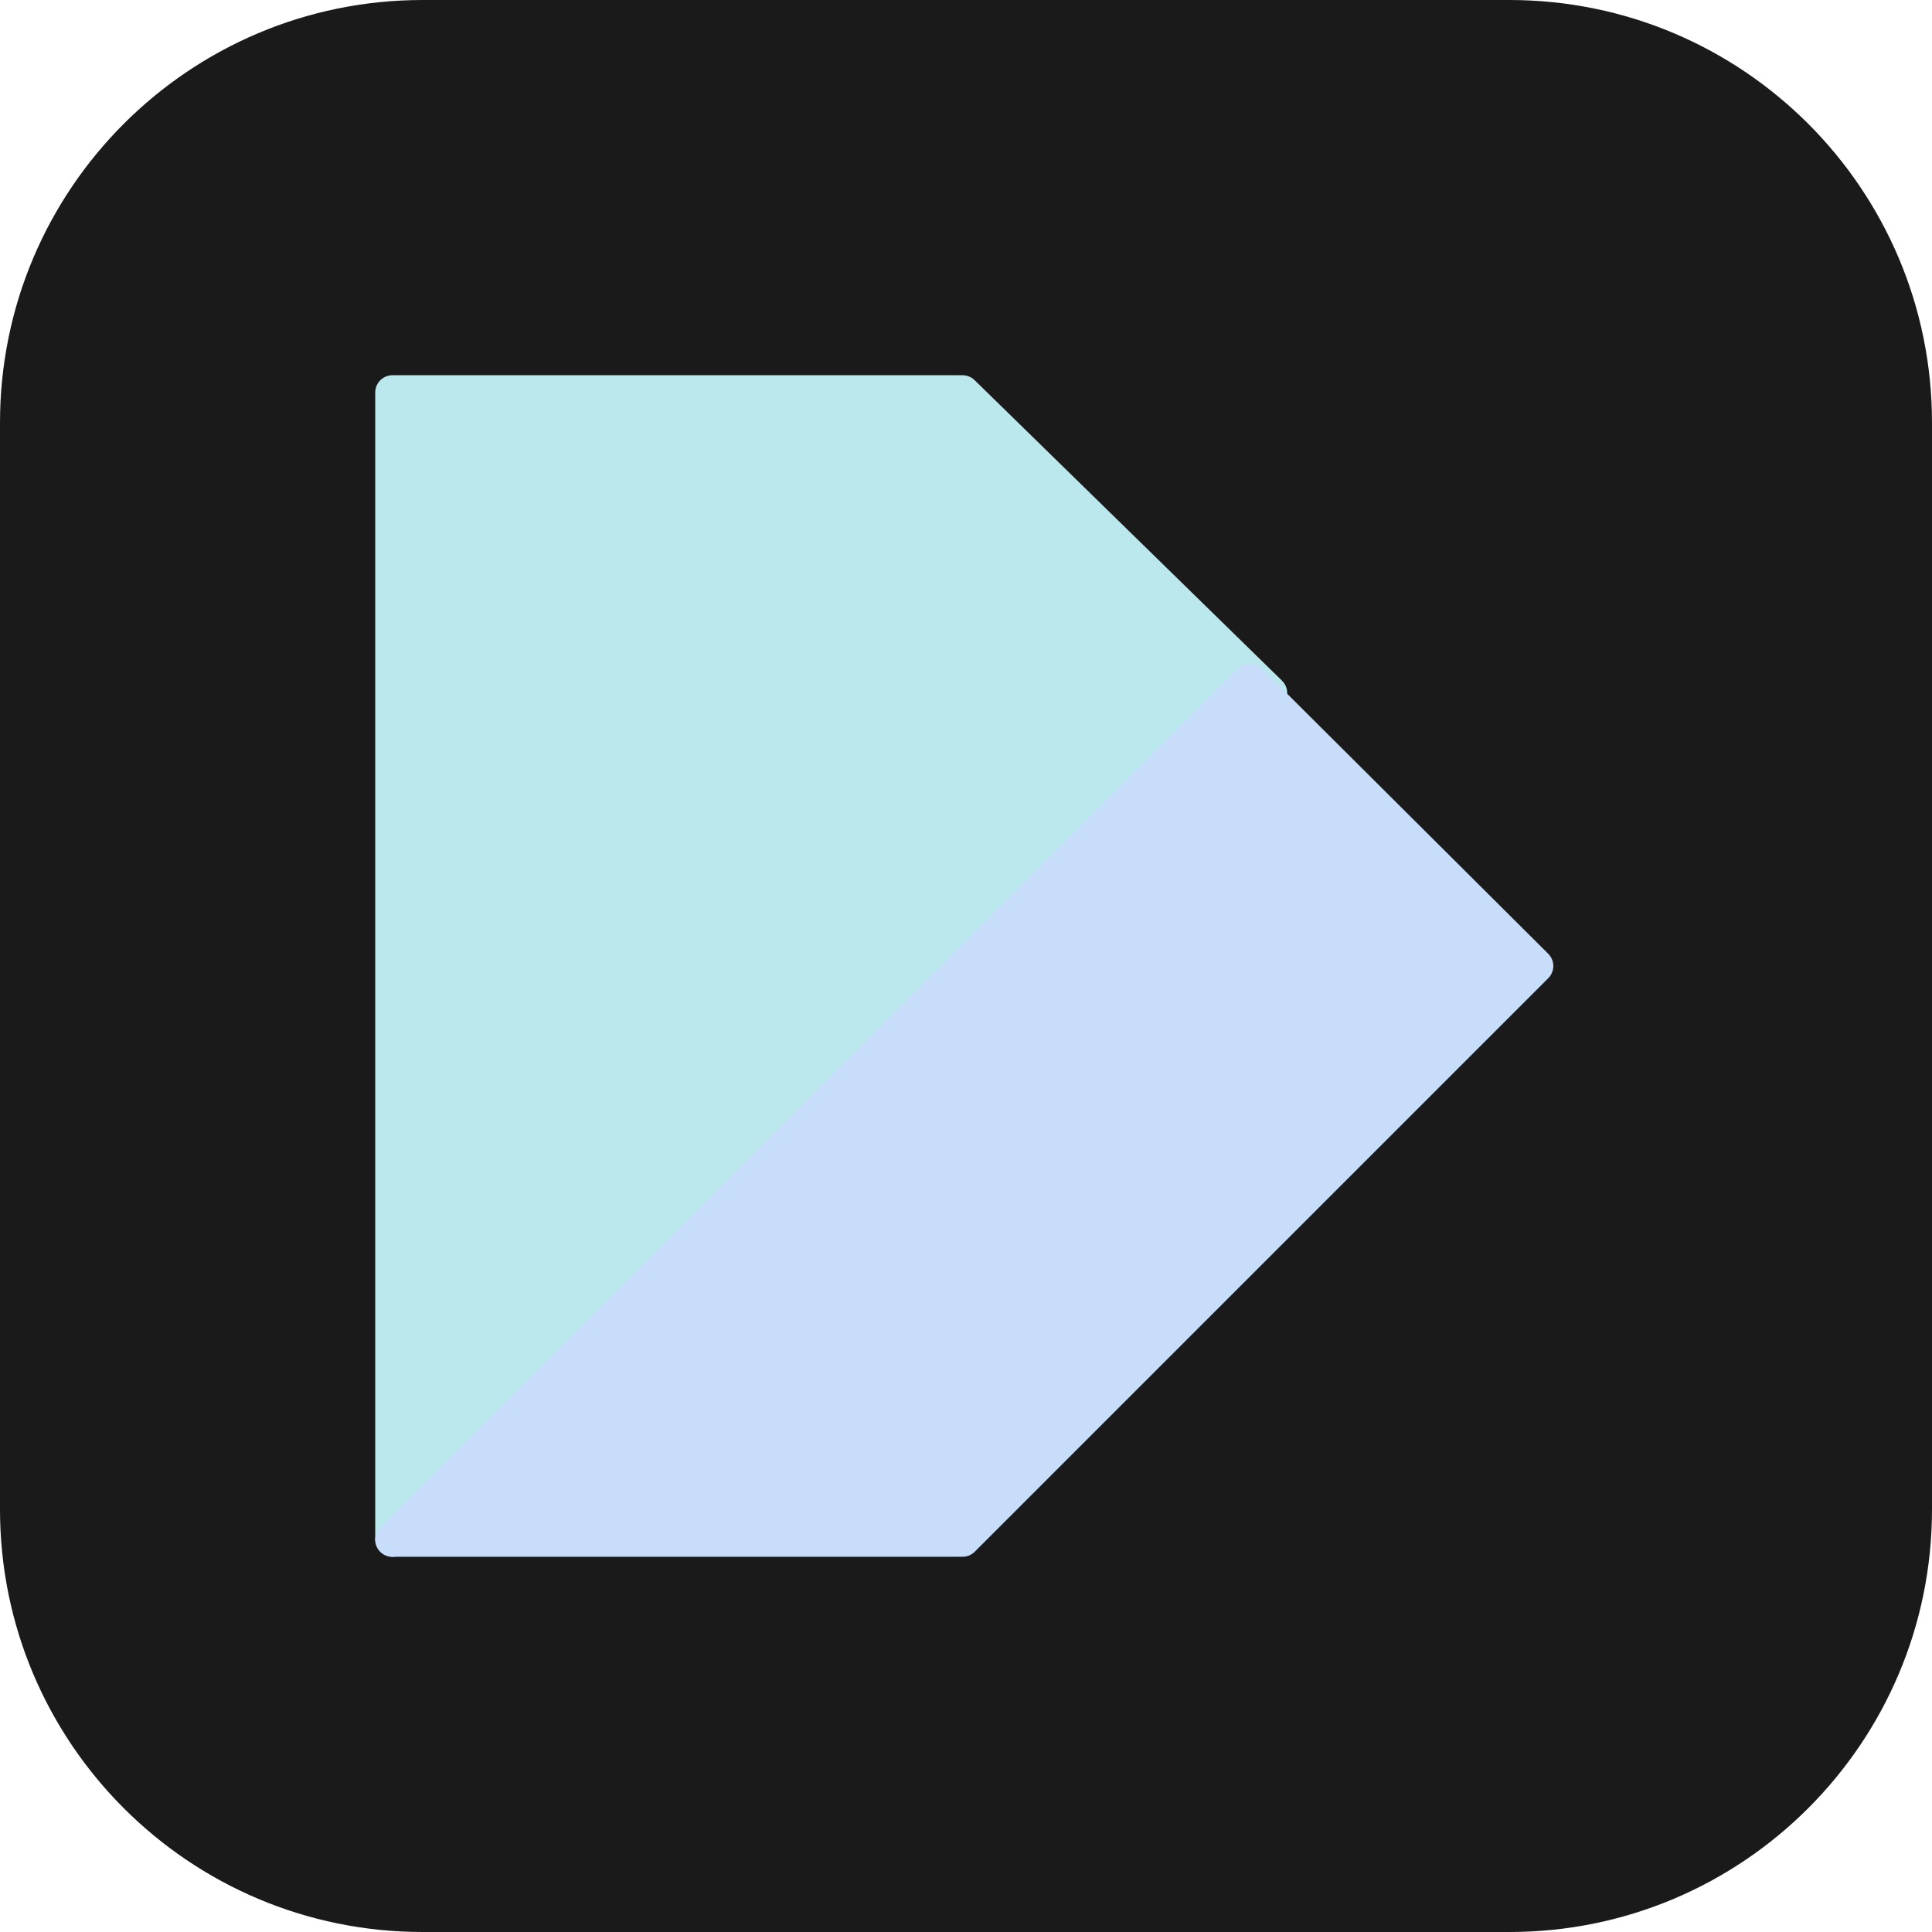
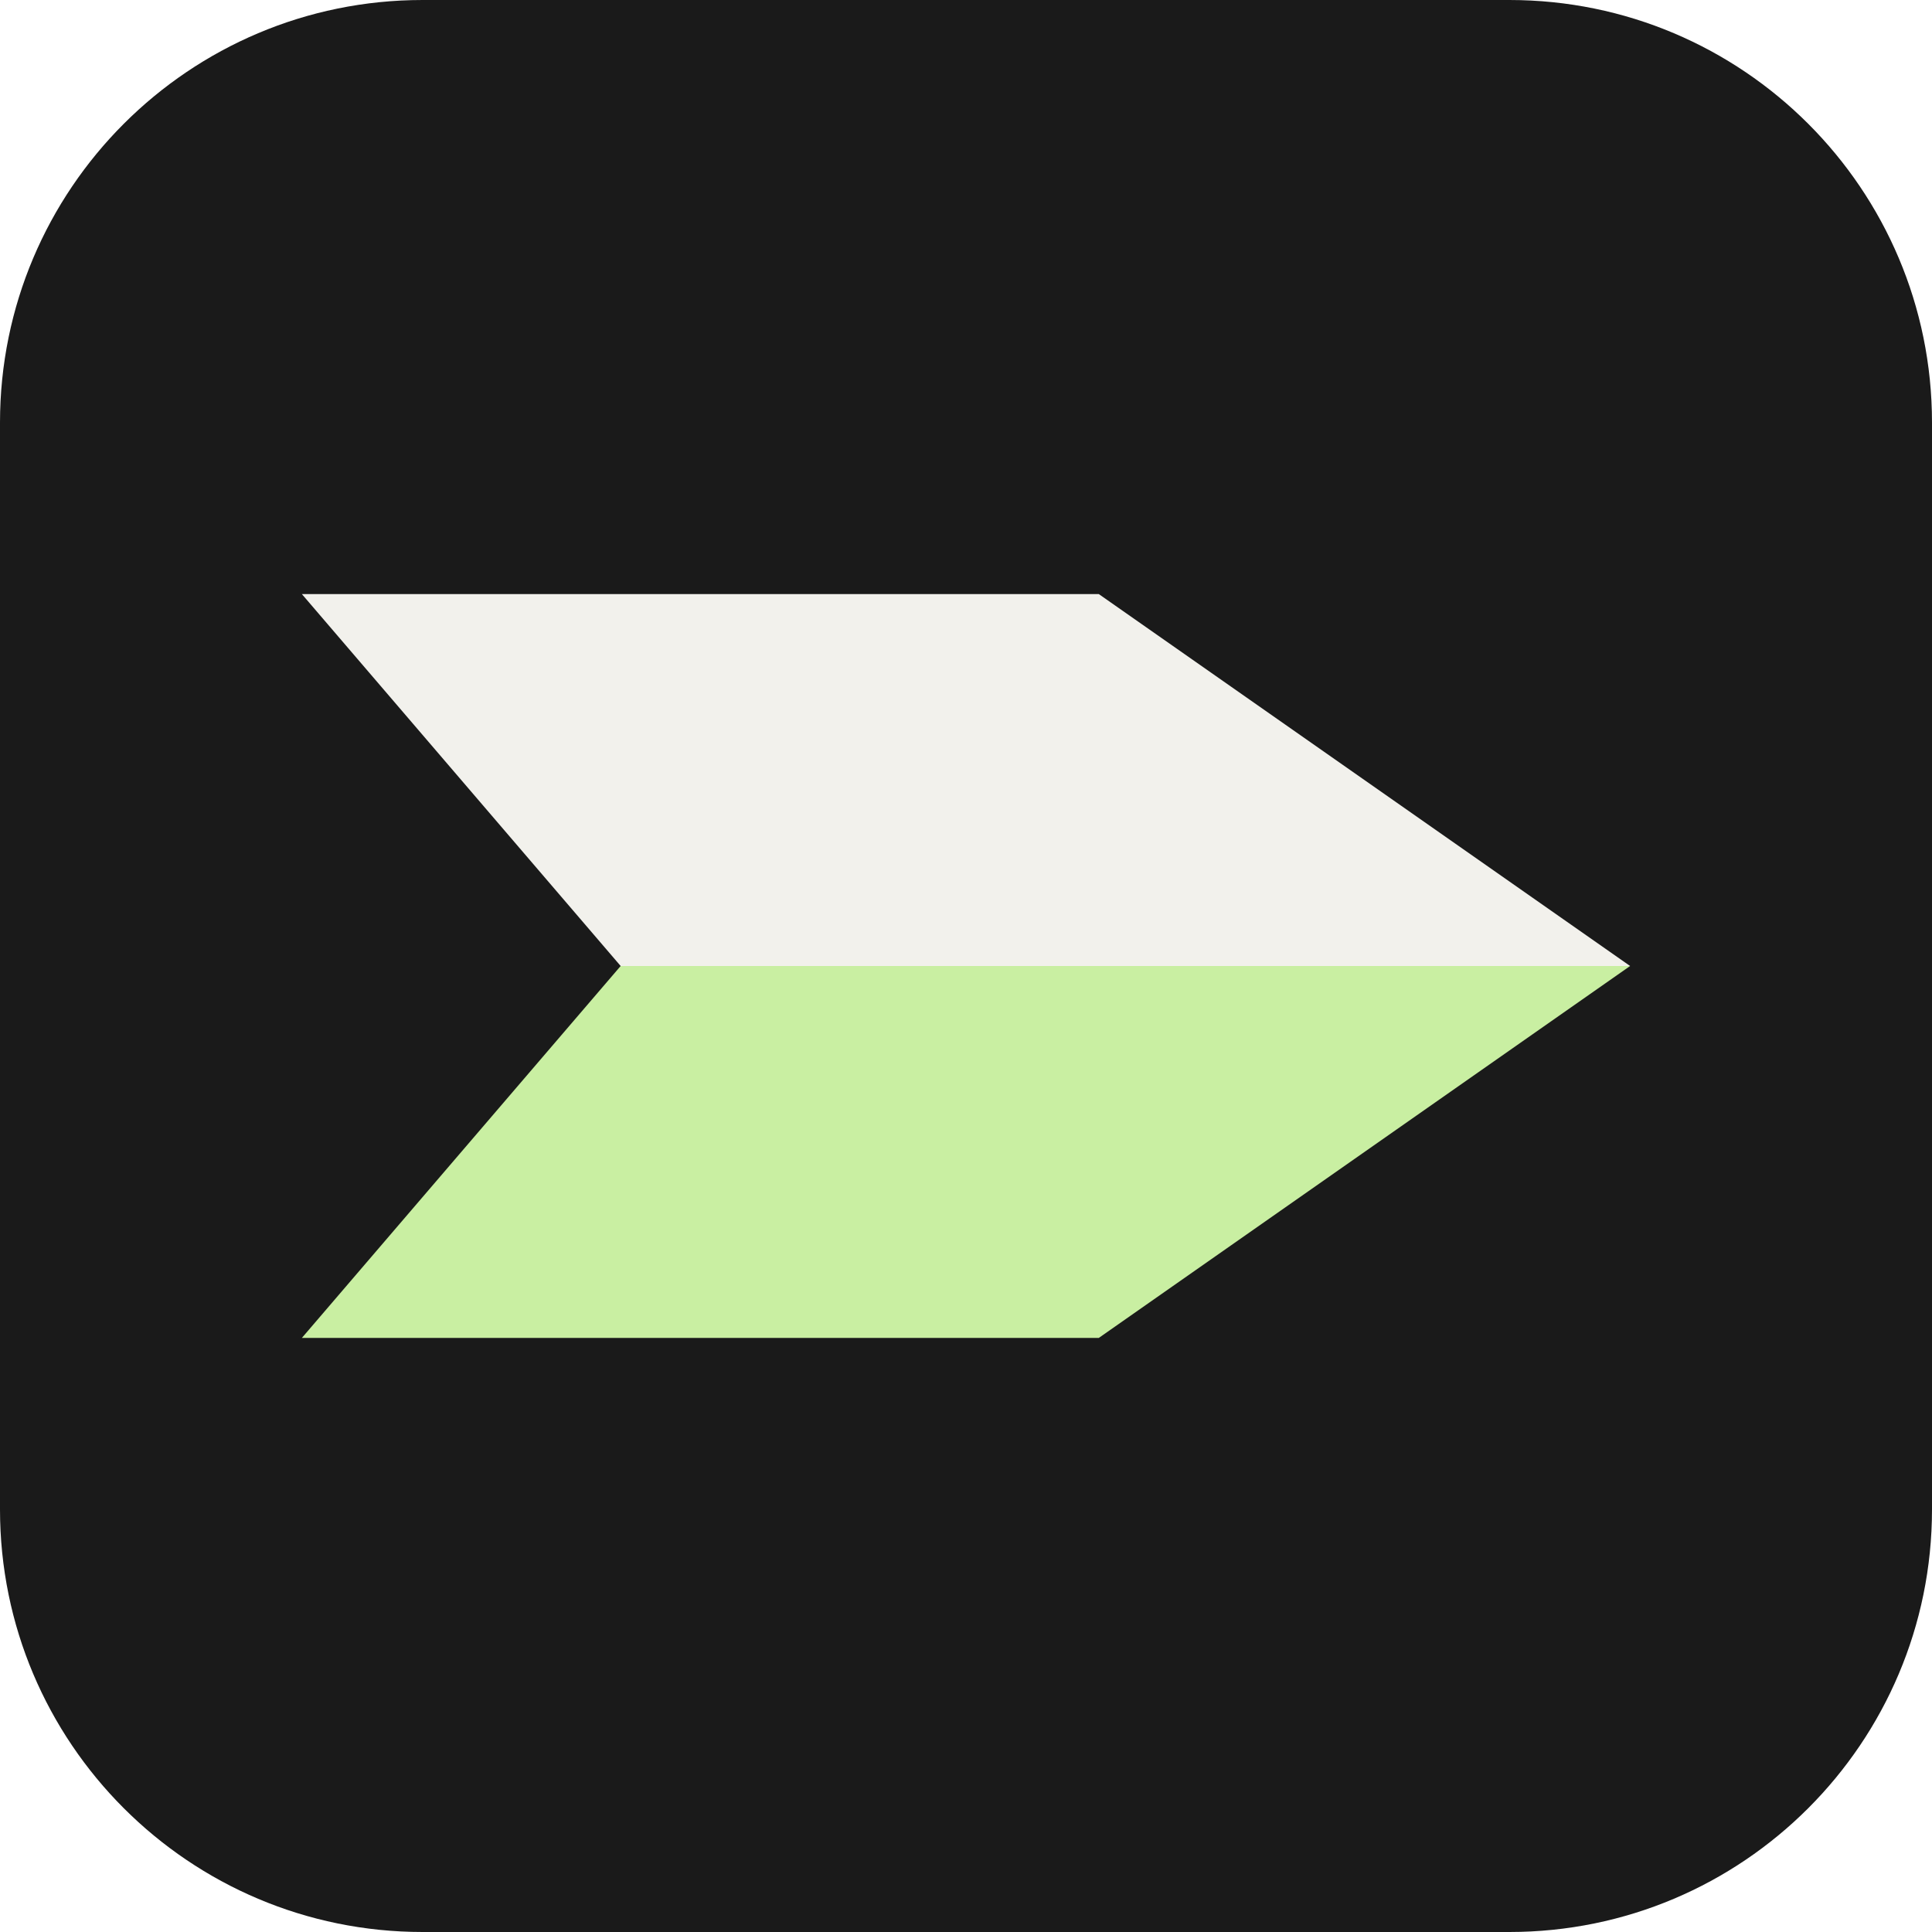
<svg xmlns="http://www.w3.org/2000/svg" viewBox="0 0 64 64">
  <rect width="64" height="64" rx="14" fill="#1a1a1a" />
-   <g transform="translate(13 13) scale(0.38)">
-     <polygon points="0,0 49.7,0 76.5,26.2 0,100" fill="#bbe8ed" stroke="#bbe8ed" stroke-width="3" stroke-linejoin="round" />
-     <polygon points="0,100 74.7,25.1 99.7,50 49.7,100" fill="#c7ddf9" stroke="#c7ddf9" stroke-width="3" stroke-linejoin="round" />
+   <g transform="translate(10 10) scale(0.44)">
+     <polygon points="0,22 60,22 100,50 24,50" fill="#f2f1ec" />
+     <polygon points="24,50 100,50 60,78 0,78" fill="#c9efa2" />
  </g>
</svg>
